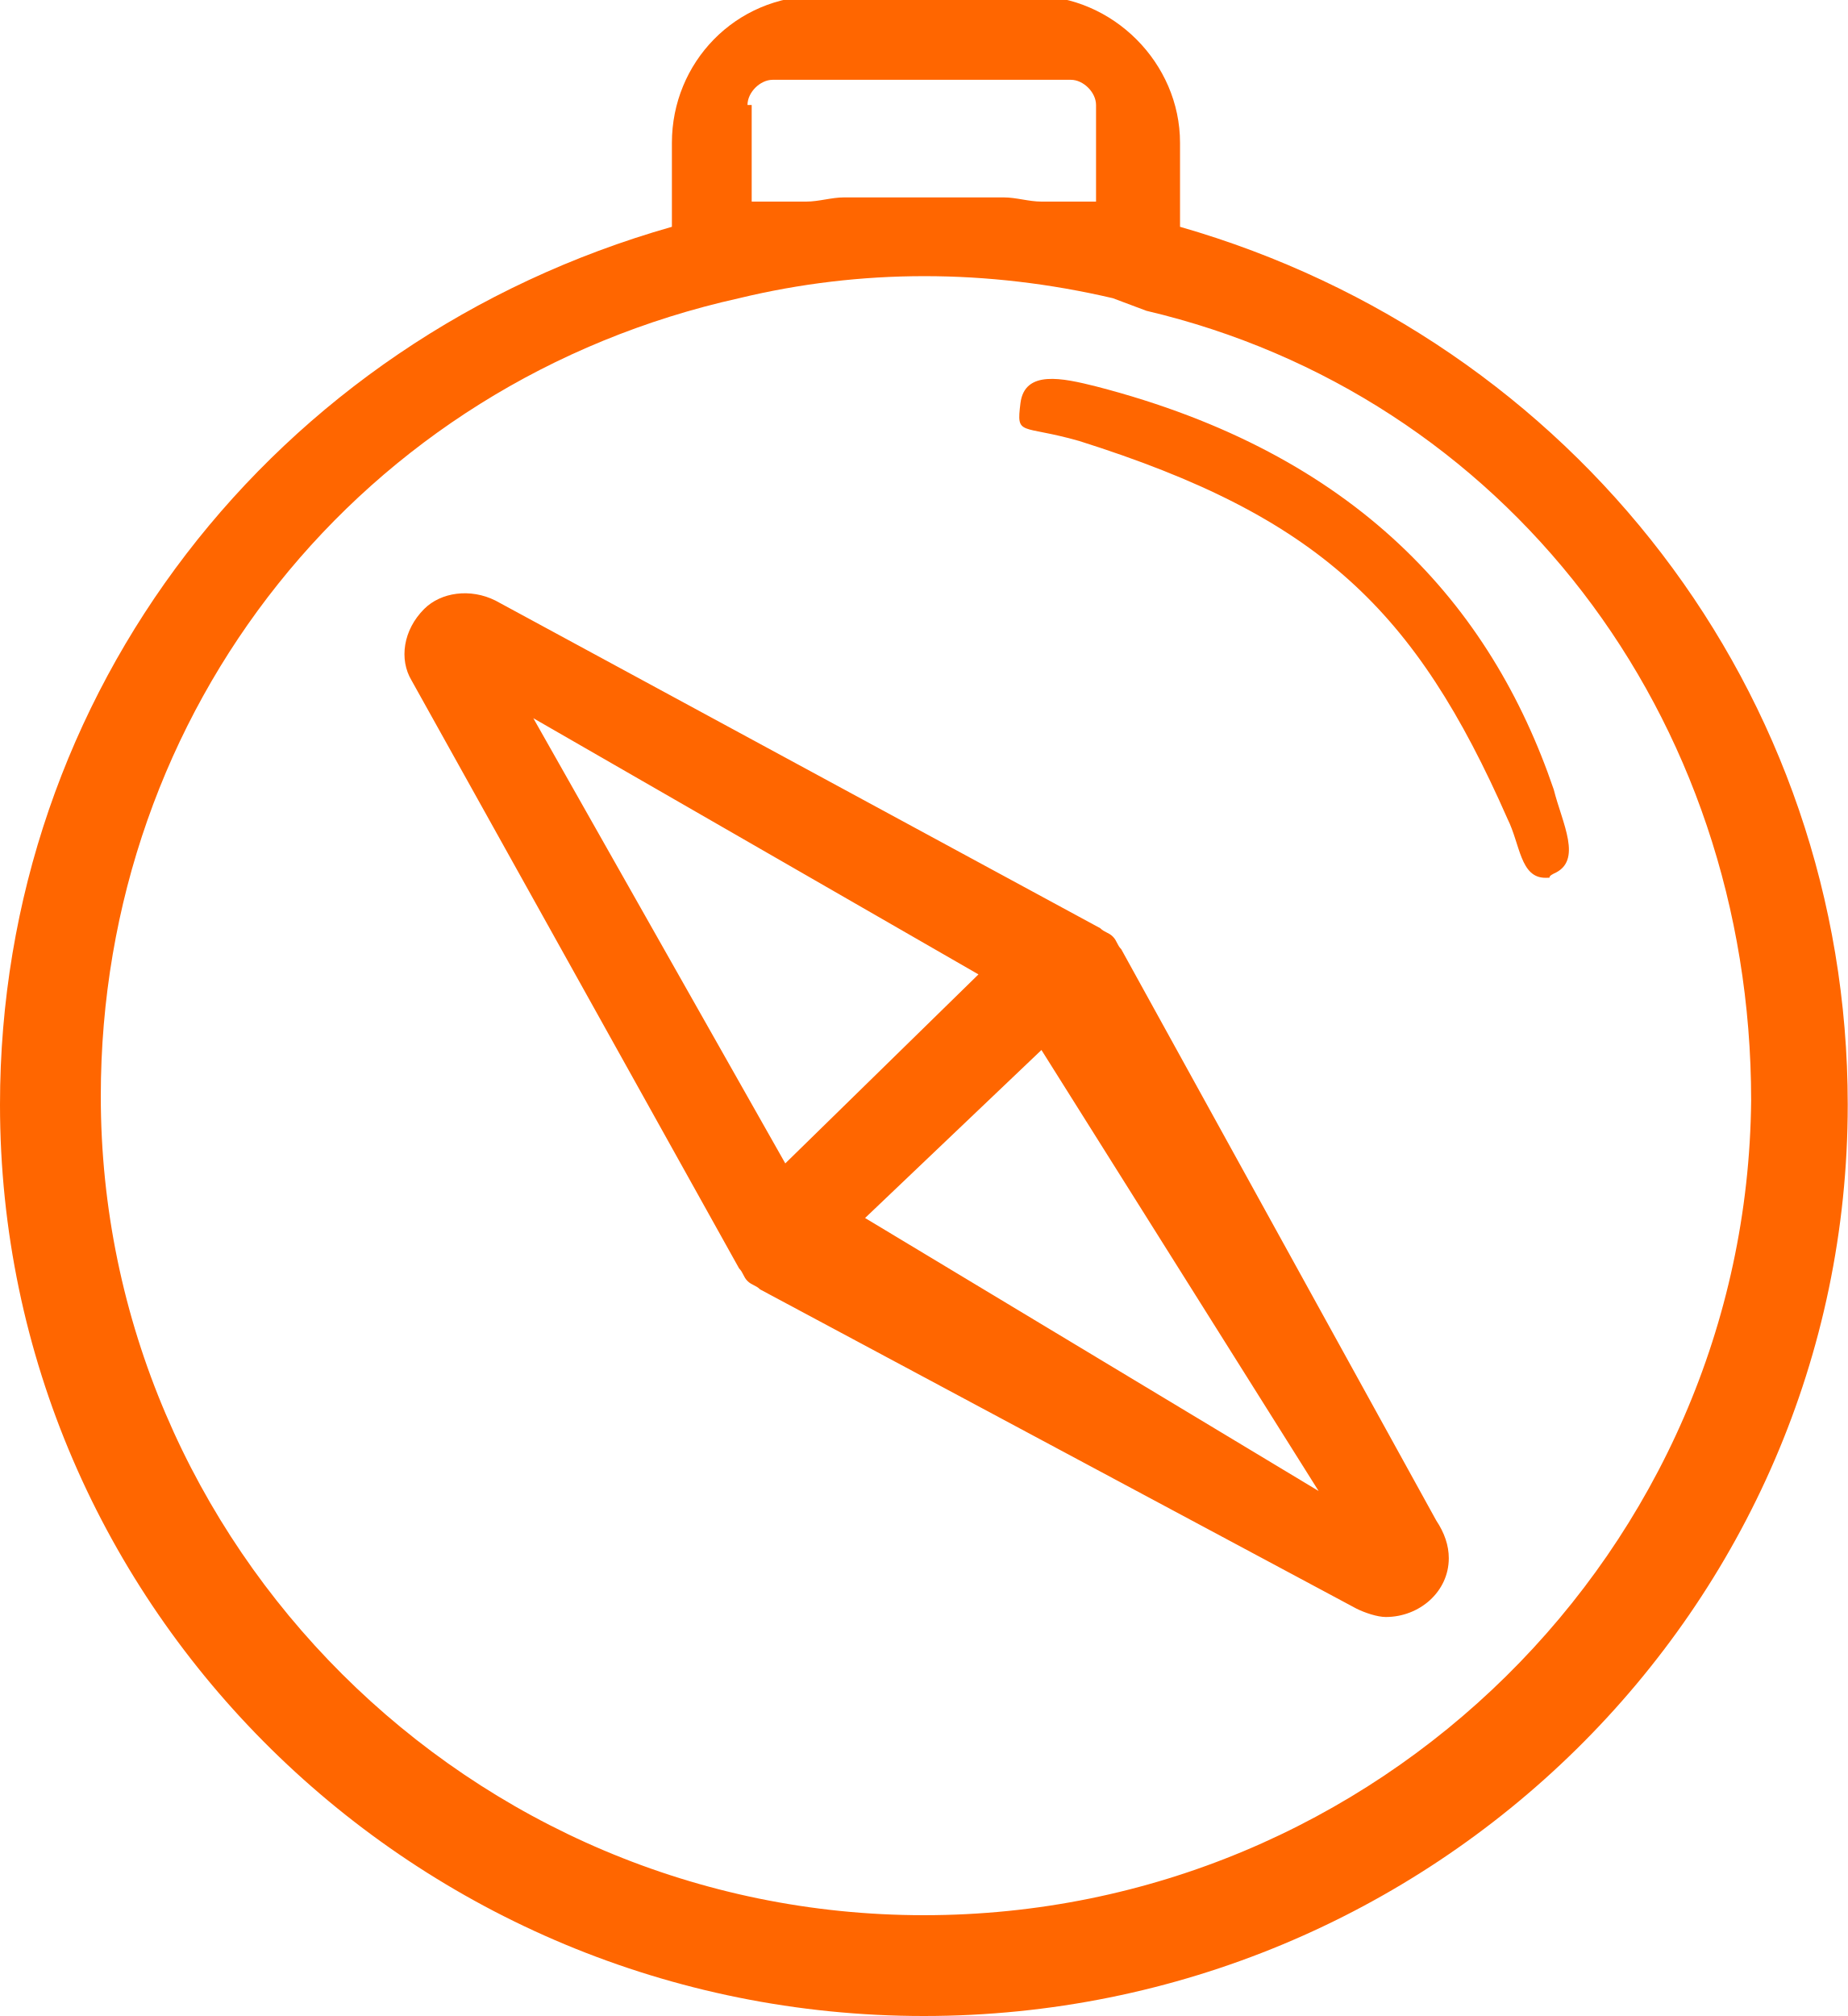
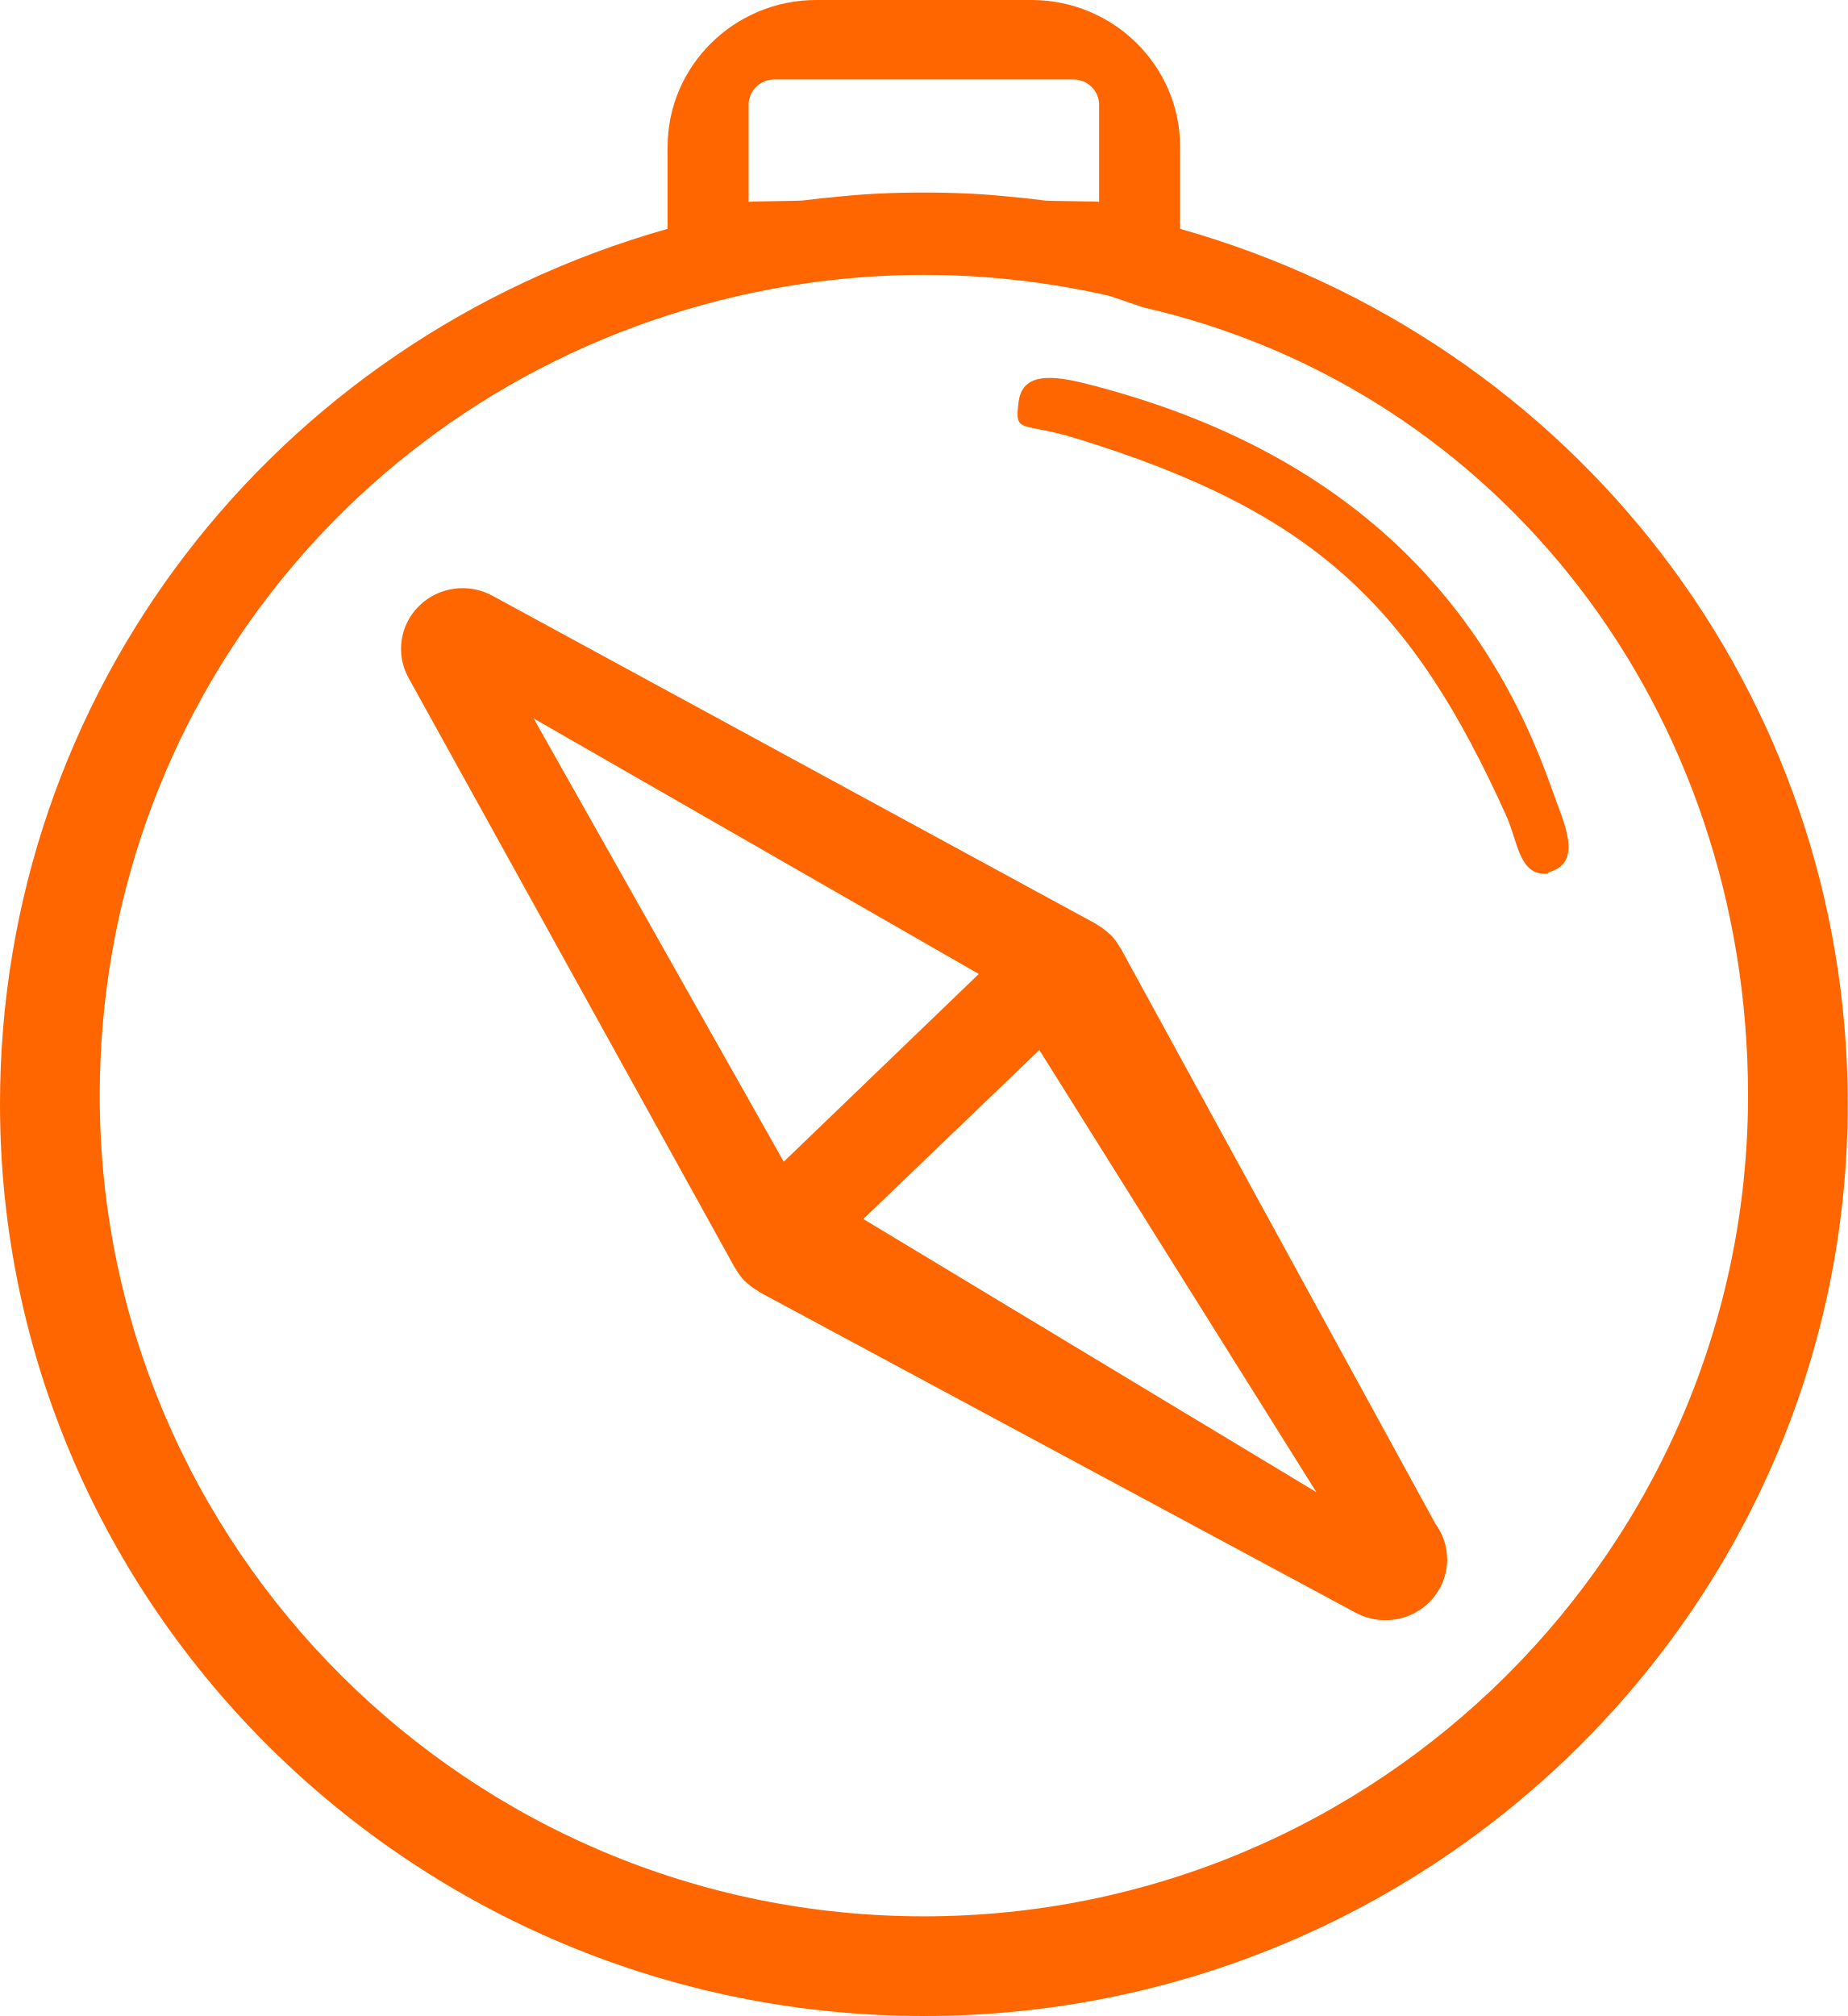
- <svg xmlns="http://www.w3.org/2000/svg" version="1.1" id="Layer_1" x="0px" y="0px" viewBox="0 0 44 48" enable-background="new 0 0 44 48" xml:space="preserve">
+ <svg xmlns="http://www.w3.org/2000/svg" version="1.1" id="Слой_1" x="0px" y="0px" viewBox="0 0 44 48" enable-background="new 0 0 44 48" xml:space="preserve">
  <g>
-     <path fill="#FF6600" d="M37,18.8c-1.5-4.4-4.7-8-10.9-9.6c-0.8-0.2-1.7-0.4-1.8,0.4c-0.1,0.8,0,0.5,1.4,0.9c5.7,1.8,8,4,10.2,9   c0.3,0.6,0.3,1.4,0.9,1.4c0.2,0,0,0,0.2-0.1C37.7,20.5,37.2,19.6,37,18.8z M28.1,5.4v-2c0-1.9-1.6-3.5-3.5-3.5h-5.1   c-2,0-3.5,1.6-3.5,3.5v2C6.5,8.1,0,16.5,0,26.3C0,38.3,9.9,48,22,48c12.1,0,22-9.7,22-21.7C44,16.5,37.5,8.1,28.1,5.4z M17.8,2.5   c0-0.3,0.3-0.6,0.6-0.6h7.1c0.3,0,0.6,0.3,0.6,0.6v2.3c-0.1,0-1.2,0-1.3,0c-0.3,0-0.6-0.1-0.9-0.1c-0.2,0-0.3,0-0.5,0   c-0.4,0-0.8,0-1.2,0c-0.1,0-0.3,0-0.4,0c-0.4,0-0.8,0-1.2,0c-0.2,0-0.4,0-0.5,0c-0.3,0-0.6,0.1-0.9,0.1c-0.1,0-1.2,0-1.3,0V2.5z    M22,45.6c-10.8,0-19.6-8.8-19.6-19.5c0-9.2,6.2-17,15.2-19c2.9-0.7,5.9-0.7,8.9,0l0.8,0.3c8.5,2,14.4,9.6,14.4,18.8   C41.6,36.9,32.8,45.6,22,45.6z M26.7,22.6C26.7,22.6,26.7,22.6,26.7,22.6c-0.1-0.1-0.1-0.2-0.2-0.3c0,0,0,0,0,0c0,0,0,0,0,0   c-0.1-0.1-0.2-0.1-0.3-0.2c0,0,0,0,0,0l-14.4-7.8c-0.6-0.3-1.3-0.2-1.7,0.2c-0.5,0.5-0.6,1.2-0.3,1.7l7.8,14c0,0,0,0,0,0   c0.1,0.1,0.1,0.2,0.2,0.3c0,0,0,0,0,0c0,0,0,0,0,0c0.1,0.1,0.2,0.1,0.3,0.2c0,0,0,0,0,0l14.2,7.6c0.2,0.1,0.5,0.2,0.7,0.2h0   c0.8,0,1.5-0.6,1.5-1.4c0-0.3-0.1-0.6-0.3-0.9L26.7,22.6z M12.7,17.1l10.6,6.1l-4.6,4.5L12.7,17.1z M20.6,29l4.2-4l6.6,10.5   L20.6,29z" />
+     <path fill="#FF6600" d="M36.961,18.805c-1.528-4.363-4.711-7.993-10.898-9.618c-0.782-0.205-1.706-0.417-1.806,0.375   c-0.1,0.791,0.042,0.467,1.368,0.875c5.687,1.75,8,4,10.25,9c0.26,0.578,0.297,1.366,0.904,1.366c0.158,0,0,0,0.158-0.053   C37.703,20.49,37.224,19.56,36.961,18.805z M28.102,5.448V3.495c0-1.927-1.588-3.495-3.54-3.495h-5.124   c-1.952,0-3.54,1.568-3.54,3.495v1.953C6.485,8.114,0,16.513,0,26.289C0,38.259,9.87,48,22,48c12.13,0,22-9.74,22-21.711   C44,16.514,37.515,8.114,28.102,5.448z M17.827,2.495c0-0.333,0.275-0.604,0.611-0.604h7.124c0.336,0,0.611,0.271,0.611,0.604   v2.311c-0.096-0.015-1.192-0.018-1.288-0.031C24.57,4.734,24.256,4.7,23.94,4.673c-0.175-0.015-0.35-0.034-0.524-0.045   c-0.405-0.025-0.809-0.04-1.214-0.043c-0.135-0.001-0.271-0.001-0.407,0c-0.405,0.003-0.809,0.017-1.212,0.043   c-0.176,0.012-0.351,0.029-0.527,0.045C19.743,4.7,19.431,4.734,19.12,4.773c-0.098,0.013-1.196,0.018-1.293,0.033V2.495z    M22,45.627c-10.822,0-19.625-8.767-19.625-19.543c0-9.151,6.247-16.977,15.191-19.035c2.927-0.672,5.94-0.672,8.868,0l0.789,0.269   c8.522,1.95,14.403,9.621,14.403,18.766C41.625,36.859,32.821,45.627,22,45.627z M26.686,22.578   c-0.006-0.01-0.014-0.015-0.02-0.025c-0.057-0.1-0.124-0.198-0.209-0.286c-0.004-0.004-0.009-0.007-0.014-0.011   c-0.012-0.012-0.025-0.021-0.038-0.033c-0.082-0.077-0.17-0.141-0.265-0.196c-0.013-0.009-0.023-0.021-0.037-0.028l-14.381-7.817   c-0.57-0.309-1.279-0.21-1.741,0.243c-0.461,0.453-0.564,1.153-0.252,1.716l7.77,14.044c0.004,0.01,0.013,0.015,0.018,0.024   c0.058,0.101,0.124,0.195,0.208,0.283c0.005,0.004,0.011,0.008,0.016,0.013c0.014,0.015,0.032,0.026,0.047,0.041   c0.08,0.073,0.166,0.136,0.256,0.188c0.015,0.008,0.025,0.021,0.04,0.03l14.198,7.634c0.22,0.119,0.461,0.177,0.699,0.177h0.016   c0.808,0,1.464-0.648,1.464-1.445c0-0.318-0.104-0.612-0.28-0.85L26.686,22.578z M12.708,17.106l10.6,6.084l-4.645,4.47   L12.708,17.106z M20.558,29.024L24.75,25l6.597,10.528L20.558,29.024z" />
  </g>
</svg>
